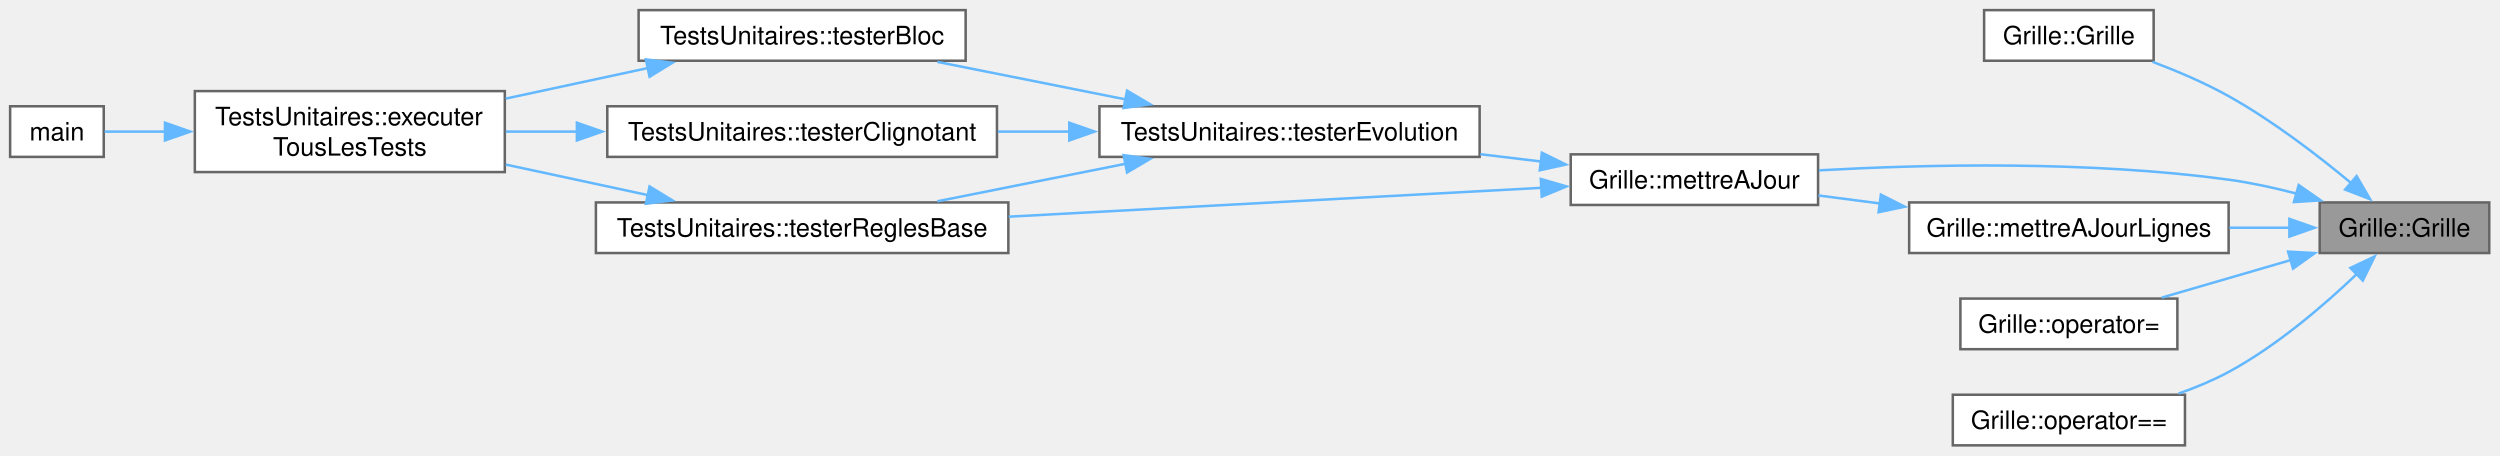
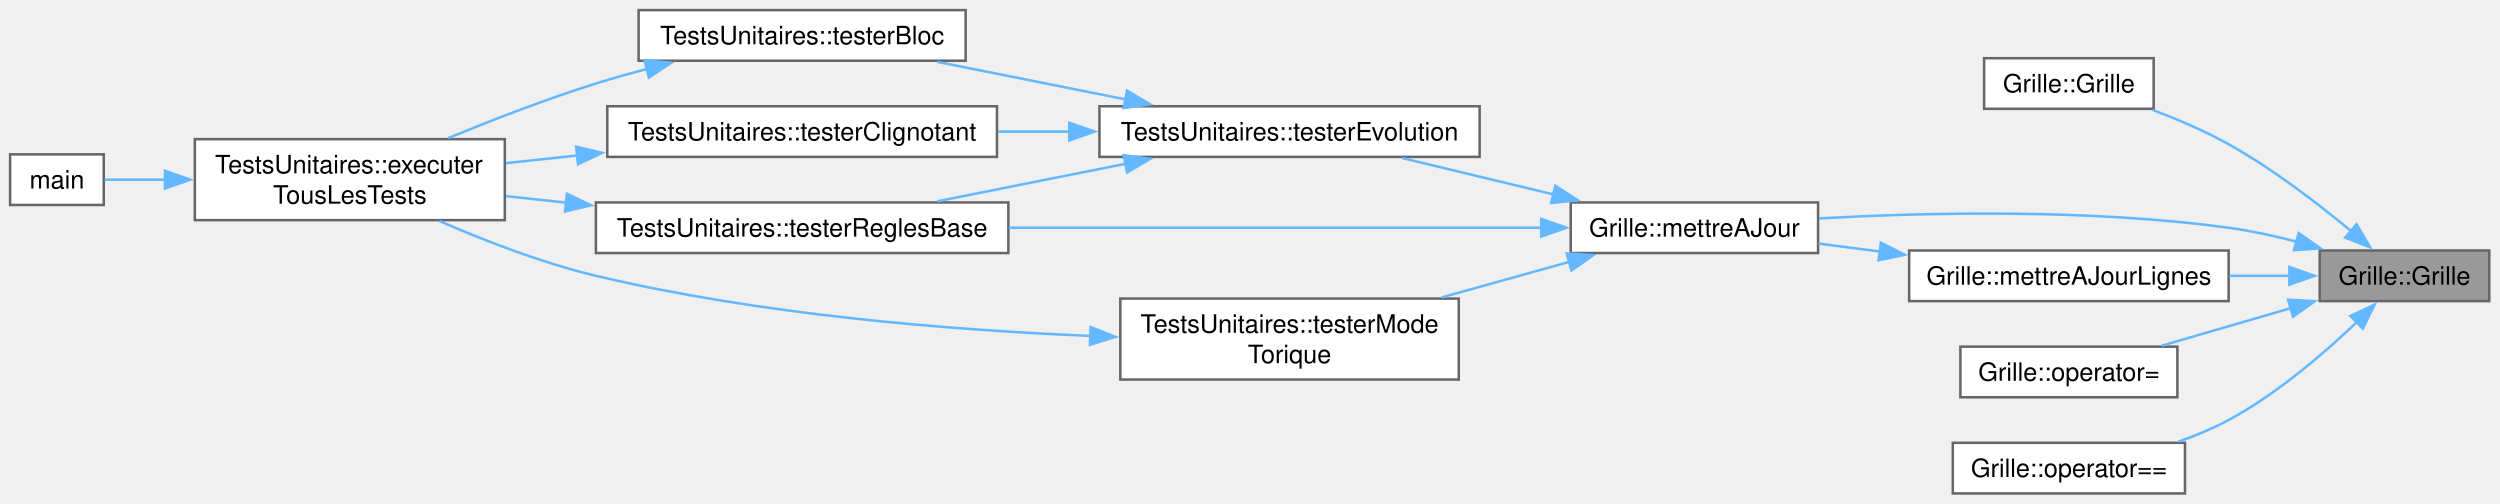
- <svg xmlns="http://www.w3.org/2000/svg" xmlns:xlink="http://www.w3.org/1999/xlink" width="988pt" height="180pt" viewBox="0.00 0.00 988.00 180.00">
-   <g id="graph0" class="graph" transform="scale(1 1) rotate(0) translate(4 176)">
+ <svg xmlns="http://www.w3.org/2000/svg" xmlns:xlink="http://www.w3.org/1999/xlink" width="988pt" height="199pt" viewBox="0.00 0.00 988.00 199.00">
+   <g id="graph0" class="graph" transform="scale(1 1) rotate(0) translate(4 195)">
    <g id="Node000001" class="node">
      <g id="a_Node000001">
        <a xlink:title="Constructeur de la grille.">
          <polygon fill="#999999" stroke="#666666" points="979.75,-96 912.75,-96 912.75,-76 979.75,-76 979.75,-96" />
          <text xml:space="preserve" text-anchor="middle" x="946.25" y="-82.5" font-family="Helvetica,sans-Serif" font-size="10.00">Grille::Grille</text>
        </a>
      </g>
    </g>
    <g id="Node000002" class="node">
      <g id="a_Node000002">
        <a xlink:href="classGrille.html#a6420a449d2fb674c1be9000099eb30a9" target="_top" xlink:title="Constructeur de copie.">
          <polygon fill="white" stroke="#666666" points="847.12,-172 780.12,-172 780.12,-152 847.12,-152 847.12,-172" />
          <text xml:space="preserve" text-anchor="middle" x="813.62" y="-158.5" font-family="Helvetica,sans-Serif" font-size="10.00">Grille::Grille</text>
        </a>
      </g>
    </g>
    <g id="edge1_Node000001_Node000002" class="edge">
      <g id="a_edge1_Node000001_Node000002">
        <a xlink:title=" ">
          <path fill="none" stroke="#63b8ff" d="M925.19,-103.63C912.06,-114.55 894.17,-128.28 876.75,-138 867.36,-143.24 856.59,-147.84 846.69,-151.57" />
          <polygon fill="#63b8ff" stroke="#63b8ff" points="927.33,-106.41 932.68,-97.26 922.79,-101.08 927.33,-106.41" />
        </a>
      </g>
    </g>
    <g id="Node000003" class="node">
      <g id="a_Node000003">
        <a xlink:href="classGrille.html#a980652764fefe3f45fcc0516a6e59abb" target="_top" xlink:title="Met à jour la grille pour passer à l'itération suivante.">
          <polygon fill="white" stroke="#666666" points="714.5,-115 616.75,-115 616.75,-95 714.5,-95 714.5,-115" />
          <text xml:space="preserve" text-anchor="middle" x="665.62" y="-101.5" font-family="Helvetica,sans-Serif" font-size="10.00">Grille::mettreAJour</text>
        </a>
      </g>
    </g>
    <g id="edge2_Node000001_Node000003" class="edge">
      <g id="a_edge2_Node000001_Node000003">
        <a xlink:title=" ">
          <path fill="none" stroke="#63b8ff" d="M903.76,-99.44C894.93,-101.75 885.61,-103.79 876.75,-105 821.63,-112.5 757.61,-111.07 714.86,-108.68" />
          <polygon fill="#63b8ff" stroke="#63b8ff" points="904.44,-102.88 913.13,-96.82 902.56,-96.14 904.44,-102.88" />
        </a>
      </g>
    </g>
-     <g id="Node000010" class="node">
-       <g id="a_Node000010">
+     <g id="Node000011" class="node">
+       <g id="a_Node000011">
        <a xlink:href="classGrille.html#a7073ca25319522d4602550da3dfb1d22" target="_top" xlink:title="Met à jour un ensemble de lignes (parallélisation optimisée).">
          <polygon fill="white" stroke="#666666" points="876.75,-96 750.5,-96 750.5,-76 876.75,-76 876.75,-96" />
          <text xml:space="preserve" text-anchor="middle" x="813.62" y="-82.5" font-family="Helvetica,sans-Serif" font-size="10.00">Grille::mettreAJourLignes</text>
        </a>
      </g>
    </g>
-     <g id="edge12_Node000001_Node000010" class="edge">
-       <g id="a_edge12_Node000001_Node000010">
+     <g id="edge14_Node000001_Node000011" class="edge">
+       <g id="a_edge14_Node000001_Node000011">
        <a xlink:title=" ">
          <path fill="none" stroke="#63b8ff" d="M901.01,-86C893.31,-86 885.18,-86 877.1,-86" />
          <polygon fill="#63b8ff" stroke="#63b8ff" points="900.77,-89.5 910.77,-86 900.77,-82.5 900.77,-89.5" />
        </a>
      </g>
    </g>
-     <g id="Node000011" class="node">
-       <g id="a_Node000011">
+     <g id="Node000012" class="node">
+       <g id="a_Node000012">
        <a xlink:href="classGrille.html#adfa10ad84dbbc5f12f18568b77707163" target="_top" xlink:title="Opérateur d'affectation.">
          <polygon fill="white" stroke="#666666" points="856.5,-58 770.75,-58 770.75,-38 856.5,-38 856.5,-58" />
          <text xml:space="preserve" text-anchor="middle" x="813.62" y="-44.5" font-family="Helvetica,sans-Serif" font-size="10.00">Grille::operator=</text>
        </a>
      </g>
    </g>
-     <g id="edge14_Node000001_Node000011" class="edge">
-       <g id="a_edge14_Node000001_Node000011">
+     <g id="edge16_Node000001_Node000012" class="edge">
+       <g id="a_edge16_Node000001_Node000012">
        <a xlink:title=" ">
          <path fill="none" stroke="#63b8ff" d="M901.69,-73.33C885.01,-68.47 866.19,-63 850.33,-58.39" />
          <polygon fill="#63b8ff" stroke="#63b8ff" points="900.25,-76.56 910.83,-75.99 902.21,-69.83 900.25,-76.56" />
        </a>
      </g>
    </g>
-     <g id="Node000012" class="node">
-       <g id="a_Node000012">
+     <g id="Node000013" class="node">
+       <g id="a_Node000013">
        <a xlink:href="classGrille.html#a3456a1123dbf85daec10839613ec1230" target="_top" xlink:title="Compare deux grilles.">
          <polygon fill="white" stroke="#666666" points="859.5,-20 767.75,-20 767.75,0 859.5,0 859.5,-20" />
          <text xml:space="preserve" text-anchor="middle" x="813.62" y="-6.5" font-family="Helvetica,sans-Serif" font-size="10.00">Grille::operator==</text>
        </a>
      </g>
    </g>
-     <g id="edge15_Node000001_Node000012" class="edge">
-       <g id="a_edge15_Node000001_Node000012">
+     <g id="edge17_Node000001_Node000013" class="edge">
+       <g id="a_edge17_Node000001_Node000013">
        <a xlink:title=" ">
          <path fill="none" stroke="#63b8ff" d="M927.47,-67.77C914.44,-55.32 895.77,-39.28 876.75,-29 870.6,-25.68 863.78,-22.85 856.98,-20.47" />
          <polygon fill="#63b8ff" stroke="#63b8ff" points="924.87,-70.12 934.45,-74.64 929.78,-65.13 924.87,-70.12" />
        </a>
      </g>
    </g>
    <g id="Node000004" class="node">
      <g id="a_Node000004">
        <a xlink:href="classTestsUnitaires.html#a1fea61fb0483bb1f7e0284d828ad347f" target="_top" xlink:title="Teste l'évolution d'une grille après n itérations.">
-           <polygon fill="white" stroke="#666666" points="580.75,-134 430.5,-134 430.5,-114 580.75,-114 580.75,-134" />
-           <text xml:space="preserve" text-anchor="middle" x="505.62" y="-120.5" font-family="Helvetica,sans-Serif" font-size="10.00">TestsUnitaires::testerEvolution</text>
+           <polygon fill="white" stroke="#666666" points="580.75,-153 430.5,-153 430.5,-133 580.75,-133 580.75,-153" />
+           <text xml:space="preserve" text-anchor="middle" x="505.62" y="-139.5" font-family="Helvetica,sans-Serif" font-size="10.00">TestsUnitaires::testerEvolution</text>
        </a>
      </g>
    </g>
    <g id="edge3_Node000003_Node000004" class="edge">
      <g id="a_edge3_Node000003_Node000004">
        <a xlink:title=" ">
-           <path fill="none" stroke="#63b8ff" d="M605.1,-112.16C597.25,-113.1 589.13,-114.08 581.07,-115.05" />
-           <polygon fill="#63b8ff" stroke="#63b8ff" points="605.35,-115.65 614.86,-110.98 604.51,-108.7 605.35,-115.65" />
+           <path fill="none" stroke="#63b8ff" d="M610.09,-118.12C590.47,-122.83 568.62,-128.09 550.08,-132.55" />
+           <polygon fill="#63b8ff" stroke="#63b8ff" points="610.66,-121.58 619.56,-115.84 609.02,-114.77 610.66,-121.58" />
        </a>
      </g>
    </g>
    <g id="Node000009" class="node">
      <g id="a_Node000009">
        <a xlink:href="classTestsUnitaires.html#a668b40e7c9824be78af8cfd427b4aa58" target="_top" xlink:title="Teste les règles de base.">
-           <polygon fill="white" stroke="#666666" points="394.5,-96 231.5,-96 231.5,-76 394.5,-76 394.5,-96" />
-           <text xml:space="preserve" text-anchor="middle" x="313" y="-82.5" font-family="Helvetica,sans-Serif" font-size="10.00">TestsUnitaires::testerReglesBase</text>
-         </a>
-       </g>
-     </g>
-     <g id="edge11_Node000003_Node000009" class="edge">
-       <g id="a_edge11_Node000003_Node000009">
-         <a xlink:title=" ">
-           <path fill="none" stroke="#63b8ff" d="M605.46,-101.79C547.58,-98.66 459,-93.86 394.68,-90.37" />
-           <polygon fill="#63b8ff" stroke="#63b8ff" points="604.92,-105.27 615.1,-102.32 605.3,-98.28 604.92,-105.27" />
+           <polygon fill="white" stroke="#666666" points="394.5,-115 231.5,-115 231.5,-95 394.5,-95 394.5,-115" />
+           <text xml:space="preserve" text-anchor="middle" x="313" y="-101.5" font-family="Helvetica,sans-Serif" font-size="10.00">TestsUnitaires::testerReglesBase</text>
+         </a>
+       </g>
+     </g>
+     <g id="edge13_Node000003_Node000009" class="edge">
+       <g id="a_edge13_Node000003_Node000009">
+         <a xlink:title=" ">
+           <path fill="none" stroke="#63b8ff" d="M605.1,-105C547.21,-105 458.86,-105 394.68,-105" />
+           <polygon fill="#63b8ff" stroke="#63b8ff" points="605.09,-108.5 615.09,-105 605.09,-101.5 605.09,-108.5" />
+         </a>
+       </g>
+     </g>
+     <g id="Node000010" class="node">
+       <g id="a_Node000010">
+         <a xlink:href="classTestsUnitaires.html#ac0c01e1e24de9cb73d81593c96fa34bb" target="_top" xlink:title="Teste la grille torique.">
+           <polygon fill="white" stroke="#666666" points="572.5,-77 438.75,-77 438.75,-45 572.5,-45 572.5,-77" />
+           <text xml:space="preserve" text-anchor="start" x="446.75" y="-63.5" font-family="Helvetica,sans-Serif" font-size="10.00">TestsUnitaires::testerMode</text>
+           <text xml:space="preserve" text-anchor="middle" x="505.62" y="-51.5" font-family="Helvetica,sans-Serif" font-size="10.00">Torique</text>
+         </a>
+       </g>
+     </g>
+     <g id="edge11_Node000003_Node000010" class="edge">
+       <g id="a_edge11_Node000003_Node000010">
+         <a xlink:title=" ">
+           <path fill="none" stroke="#63b8ff" d="M616.46,-91.59C600.46,-87.13 582.46,-82.12 565.73,-77.46" />
+           <polygon fill="#63b8ff" stroke="#63b8ff" points="615.15,-94.86 625.72,-94.17 617.03,-88.11 615.15,-94.86" />
        </a>
      </g>
    </g>
    <g id="Node000005" class="node">
      <g id="a_Node000005">
        <a xlink:href="classTestsUnitaires.html#acd912aefe999f1178f6c72f41bece368" target="_top" xlink:title="Teste le motif stable (bloc).">
-           <polygon fill="white" stroke="#666666" points="377.62,-172 248.38,-172 248.38,-152 377.62,-152 377.62,-172" />
-           <text xml:space="preserve" text-anchor="middle" x="313" y="-158.5" font-family="Helvetica,sans-Serif" font-size="10.00">TestsUnitaires::testerBloc</text>
+           <polygon fill="white" stroke="#666666" points="377.62,-191 248.38,-191 248.38,-171 377.62,-171 377.62,-191" />
+           <text xml:space="preserve" text-anchor="middle" x="313" y="-177.5" font-family="Helvetica,sans-Serif" font-size="10.00">TestsUnitaires::testerBloc</text>
        </a>
      </g>
    </g>
    <g id="edge4_Node000004_Node000005" class="edge">
      <g id="a_edge4_Node000004_Node000005">
        <a xlink:title=" ">
-           <path fill="none" stroke="#63b8ff" d="M440.81,-136.72C416.64,-141.54 389.42,-146.96 366.42,-151.55" />
-           <polygon fill="#63b8ff" stroke="#63b8ff" points="441.42,-140.17 450.55,-134.78 440.06,-133.3 441.42,-140.17" />
+           <path fill="none" stroke="#63b8ff" d="M440.81,-155.72C416.64,-160.54 389.42,-165.96 366.42,-170.55" />
+           <polygon fill="#63b8ff" stroke="#63b8ff" points="441.42,-159.17 450.55,-153.78 440.06,-152.3 441.42,-159.17" />
        </a>
      </g>
    </g>
    <g id="Node000008" class="node">
      <g id="a_Node000008">
        <a xlink:href="classTestsUnitaires.html#ad353b61378429174dd396ee458261aa2" target="_top" xlink:title="Teste le motif oscillateur (clignotant).">
-           <polygon fill="white" stroke="#666666" points="390,-134 236,-134 236,-114 390,-114 390,-134" />
-           <text xml:space="preserve" text-anchor="middle" x="313" y="-120.5" font-family="Helvetica,sans-Serif" font-size="10.00">TestsUnitaires::testerClignotant</text>
+           <polygon fill="white" stroke="#666666" points="390,-153 236,-153 236,-133 390,-133 390,-153" />
+           <text xml:space="preserve" text-anchor="middle" x="313" y="-139.5" font-family="Helvetica,sans-Serif" font-size="10.00">TestsUnitaires::testerClignotant</text>
        </a>
      </g>
    </g>
    <g id="edge7_Node000004_Node000008" class="edge">
      <g id="a_edge7_Node000004_Node000008">
        <a xlink:title=" ">
-           <path fill="none" stroke="#63b8ff" d="M418.67,-124C409.23,-124 399.67,-124 390.35,-124" />
-           <polygon fill="#63b8ff" stroke="#63b8ff" points="418.59,-127.5 428.59,-124 418.59,-120.5 418.59,-127.5" />
+           <path fill="none" stroke="#63b8ff" d="M418.67,-143C409.23,-143 399.67,-143 390.35,-143" />
+           <polygon fill="#63b8ff" stroke="#63b8ff" points="418.59,-146.5 428.59,-143 418.59,-139.5 418.59,-146.5" />
        </a>
      </g>
    </g>
    <g id="edge9_Node000004_Node000009" class="edge">
      <g id="a_edge9_Node000004_Node000009">
        <a xlink:title=" ">
-           <path fill="none" stroke="#63b8ff" d="M440.81,-111.28C416.64,-106.46 389.42,-101.04 366.42,-96.45" />
-           <polygon fill="#63b8ff" stroke="#63b8ff" points="440.06,-114.7 450.55,-113.22 441.42,-107.83 440.06,-114.7" />
+           <path fill="none" stroke="#63b8ff" d="M440.81,-130.28C416.64,-125.46 389.42,-120.04 366.42,-115.45" />
+           <polygon fill="#63b8ff" stroke="#63b8ff" points="440.06,-133.7 450.55,-132.22 441.42,-126.83 440.06,-133.7" />
        </a>
      </g>
    </g>
    <g id="Node000006" class="node">
      <g id="a_Node000006">
        <a xlink:href="classTestsUnitaires.html#a17aa4e9d0afbd2614193d2638f4b78c7" target="_top" xlink:title="Exécute tous les tests.">
          <polygon fill="white" stroke="#666666" points="195.5,-140 73,-140 73,-108 195.5,-108 195.5,-140" />
          <text xml:space="preserve" text-anchor="start" x="81" y="-126.5" font-family="Helvetica,sans-Serif" font-size="10.00">TestsUnitaires::executer</text>
          <text xml:space="preserve" text-anchor="middle" x="134.25" y="-114.5" font-family="Helvetica,sans-Serif" font-size="10.00">TousLesTests</text>
        </a>
      </g>
    </g>
    <g id="edge5_Node000005_Node000006" class="edge">
      <g id="a_edge5_Node000005_Node000006">
        <a xlink:title=" ">
-           <path fill="none" stroke="#63b8ff" d="M252.19,-149.14C234.03,-145.24 214.06,-140.94 195.84,-137.03" />
-           <polygon fill="#63b8ff" stroke="#63b8ff" points="251.24,-152.52 261.75,-151.2 252.71,-145.67 251.24,-152.52" />
+           <path fill="none" stroke="#63b8ff" d="M251.91,-167.83C244.99,-166.01 238.06,-164.06 231.5,-162 211.96,-155.87 190.73,-147.67 173.2,-140.45" />
+           <polygon fill="#63b8ff" stroke="#63b8ff" points="250.72,-171.14 261.27,-170.19 252.43,-164.35 250.72,-171.14" />
        </a>
      </g>
    </g>
    <g id="Node000007" class="node">
      <g id="a_Node000007">
        <a xlink:href="test__main_8cpp.html#ae66f6b31b5ad750f1fe042a706a4e3d4" target="_top" xlink:title="Programme principal pour exécuter les tests unitaires.">
          <polygon fill="white" stroke="#666666" points="37,-134 0,-134 0,-114 37,-114 37,-134" />
          <text xml:space="preserve" text-anchor="middle" x="18.5" y="-120.5" font-family="Helvetica,sans-Serif" font-size="10.00">main</text>
        </a>
      </g>
    </g>
    <g id="edge6_Node000006_Node000007" class="edge">
      <g id="a_edge6_Node000006_Node000007">
        <a xlink:title=" ">
          <path fill="none" stroke="#63b8ff" d="M61.32,-124C52.49,-124 44.18,-124 37.33,-124" />
          <polygon fill="#63b8ff" stroke="#63b8ff" points="61.2,-127.5 71.2,-124 61.2,-120.5 61.2,-127.5" />
        </a>
      </g>
    </g>
    <g id="edge8_Node000008_Node000006" class="edge">
      <g id="a_edge8_Node000008_Node000006">
        <a xlink:title=" ">
-           <path fill="none" stroke="#63b8ff" d="M224.27,-124C214.67,-124 205.06,-124 195.89,-124" />
-           <polygon fill="#63b8ff" stroke="#63b8ff" points="223.99,-127.5 233.99,-124 223.99,-120.5 223.99,-127.5" />
+           <path fill="none" stroke="#63b8ff" d="M224.27,-133.57C214.67,-132.54 205.06,-131.5 195.89,-130.52" />
+           <polygon fill="#63b8ff" stroke="#63b8ff" points="223.68,-137.03 234,-134.62 224.43,-130.07 223.68,-137.03" />
        </a>
      </g>
    </g>
    <g id="edge10_Node000009_Node000006" class="edge">
      <g id="a_edge10_Node000009_Node000006">
        <a xlink:title=" ">
-           <path fill="none" stroke="#63b8ff" d="M252.19,-98.86C234.03,-102.76 214.06,-107.06 195.84,-110.97" />
-           <polygon fill="#63b8ff" stroke="#63b8ff" points="252.71,-102.33 261.75,-96.8 251.24,-95.48 252.71,-102.33" />
-         </a>
-       </g>
-     </g>
-     <g id="edge13_Node000010_Node000003" class="edge">
-       <g id="a_edge13_Node000010_Node000003">
+           <path fill="none" stroke="#63b8ff" d="M219.74,-114.92C211.69,-115.78 203.68,-116.64 195.99,-117.47" />
+           <polygon fill="#63b8ff" stroke="#63b8ff" points="220.05,-118.4 229.62,-113.86 219.3,-111.44 220.05,-118.4" />
+         </a>
+       </g>
+     </g>
+     <g id="edge12_Node000010_Node000006" class="edge">
+       <g id="a_edge12_Node000010_Node000006">
+         <a xlink:title=" ">
+           <path fill="none" stroke="#63b8ff" d="M426.93,-62.25C371.75,-64.55 296.26,-70.59 231.5,-86 210.35,-91.03 187.69,-99.8 169.68,-107.64" />
+           <polygon fill="#63b8ff" stroke="#63b8ff" points="427.01,-65.75 436.87,-61.87 426.74,-58.75 427.01,-65.75" />
+         </a>
+       </g>
+     </g>
+     <g id="edge15_Node000011_Node000003" class="edge">
+       <g id="a_edge15_Node000011_Node000003">
        <a xlink:title=" ">
          <path fill="none" stroke="#63b8ff" d="M739.02,-95.58C730.74,-96.66 722.46,-97.73 714.63,-98.75" />
          <polygon fill="#63b8ff" stroke="#63b8ff" points="739.32,-99.07 748.78,-94.31 738.42,-92.13 739.32,-99.07" />
        </a>
      </g>
    </g>
  </g>
</svg>
